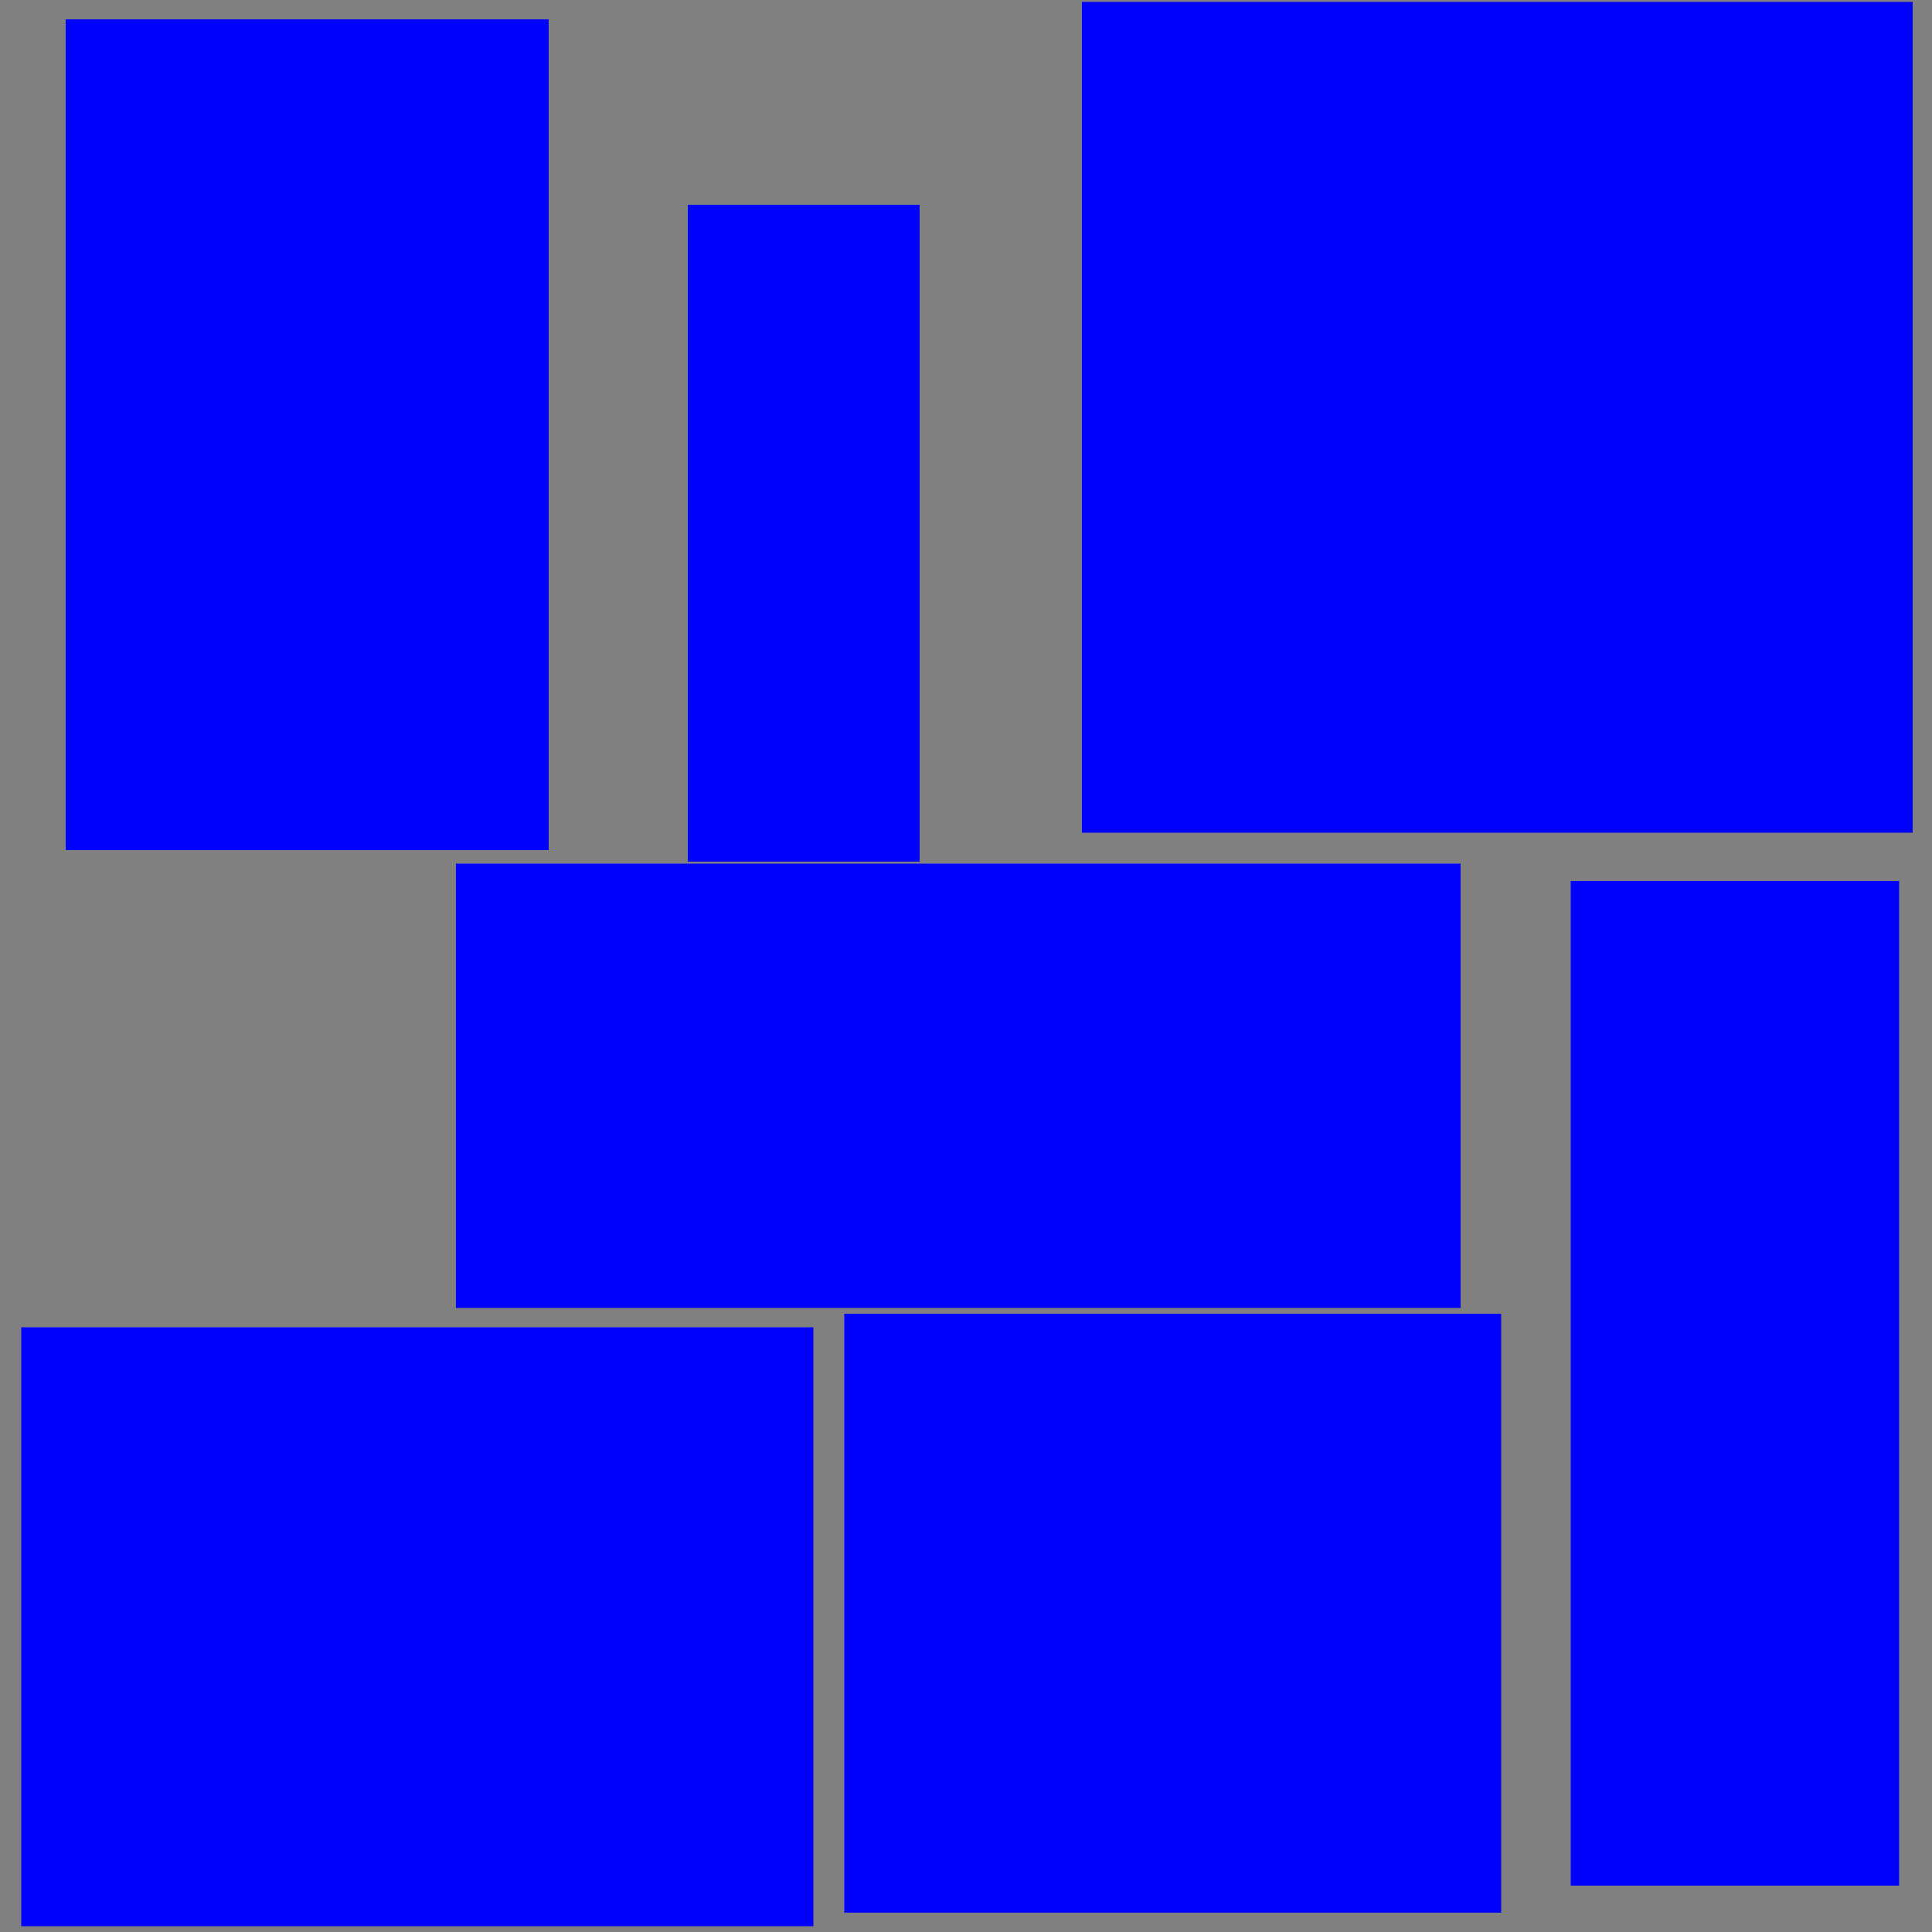
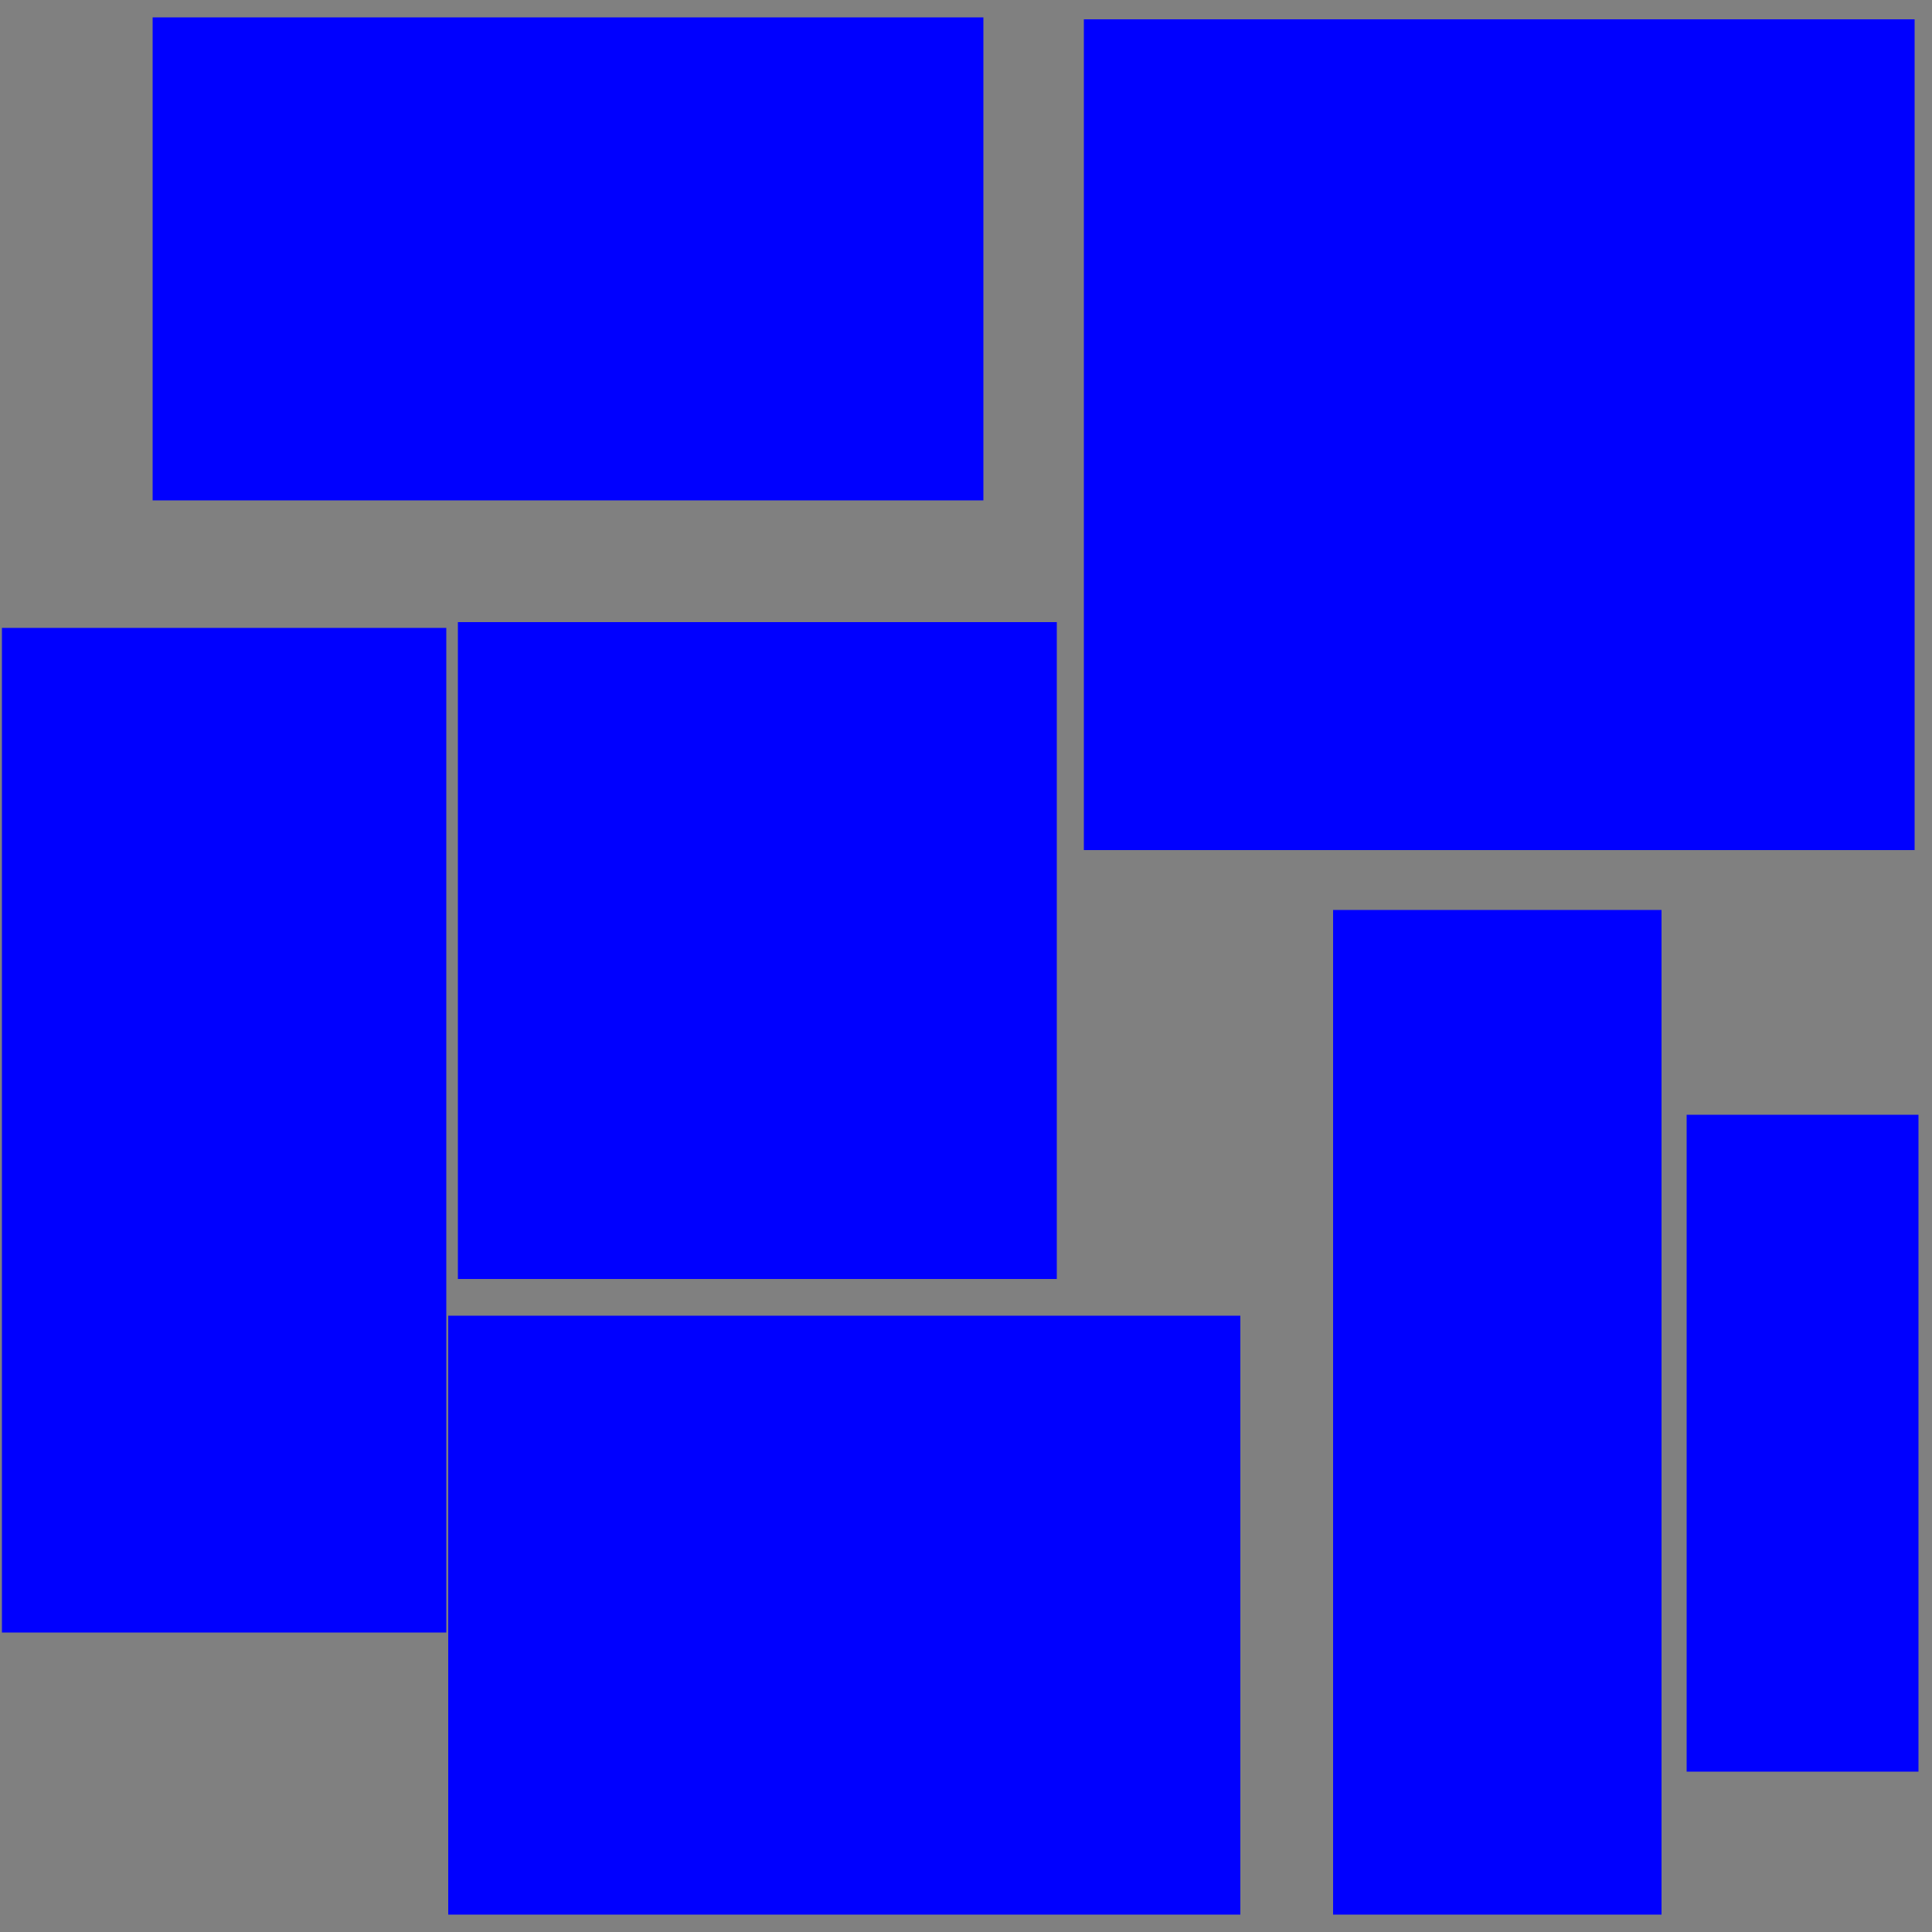
<svg xmlns="http://www.w3.org/2000/svg" version="1.1">
  <rect width="1000.0" height="1000.0" style="fill:gray" />
-   <rect x="356.0" y="106.0" width="120.0" height="340.0" style="fill:blue" />
-   <rect x="34.0" y="10.0" width="250.0" height="430.0" style="fill:blue" />
-   <rect x="813" y="456" width="170.0" height="520.0" style="fill:blue" />
-   <rect x="560.0" y="1.0" width="430.0" height="430.0" style="fill:blue" />
-   <rect x="236.0" y="447.0" width="520.0" height="230" style="fill:blue" />
-   <rect x="11.0" y="687.0" width="410" height="310.0" style="fill:blue" />
-   <rect x="437.0" y="680.0" width="340.0" height="310.0" style="fill:blue" />
+   <rect x="873.0" y="577.0" width="120.0" height="340.0" style="fill:blue" />
+   <rect x="79.0" y="9.0" width="430.0" height="250.0" style="fill:blue" />
+   <rect x="690.0" y="471.0" width="170.0" height="520.0" style="fill:blue" />
+   <rect x="561.0" y="10.0" width="430.0" height="430.0" style="fill:blue" />
+   <rect x="1.0" y="325.0" width="230" height="520.0" style="fill:blue" />
+   <rect x="232" y="681.0" width="410" height="310.0" style="fill:blue" />
+   <rect x="237.0" y="322.0" width="310.0" height="340.0" style="fill:blue" />
</svg>
